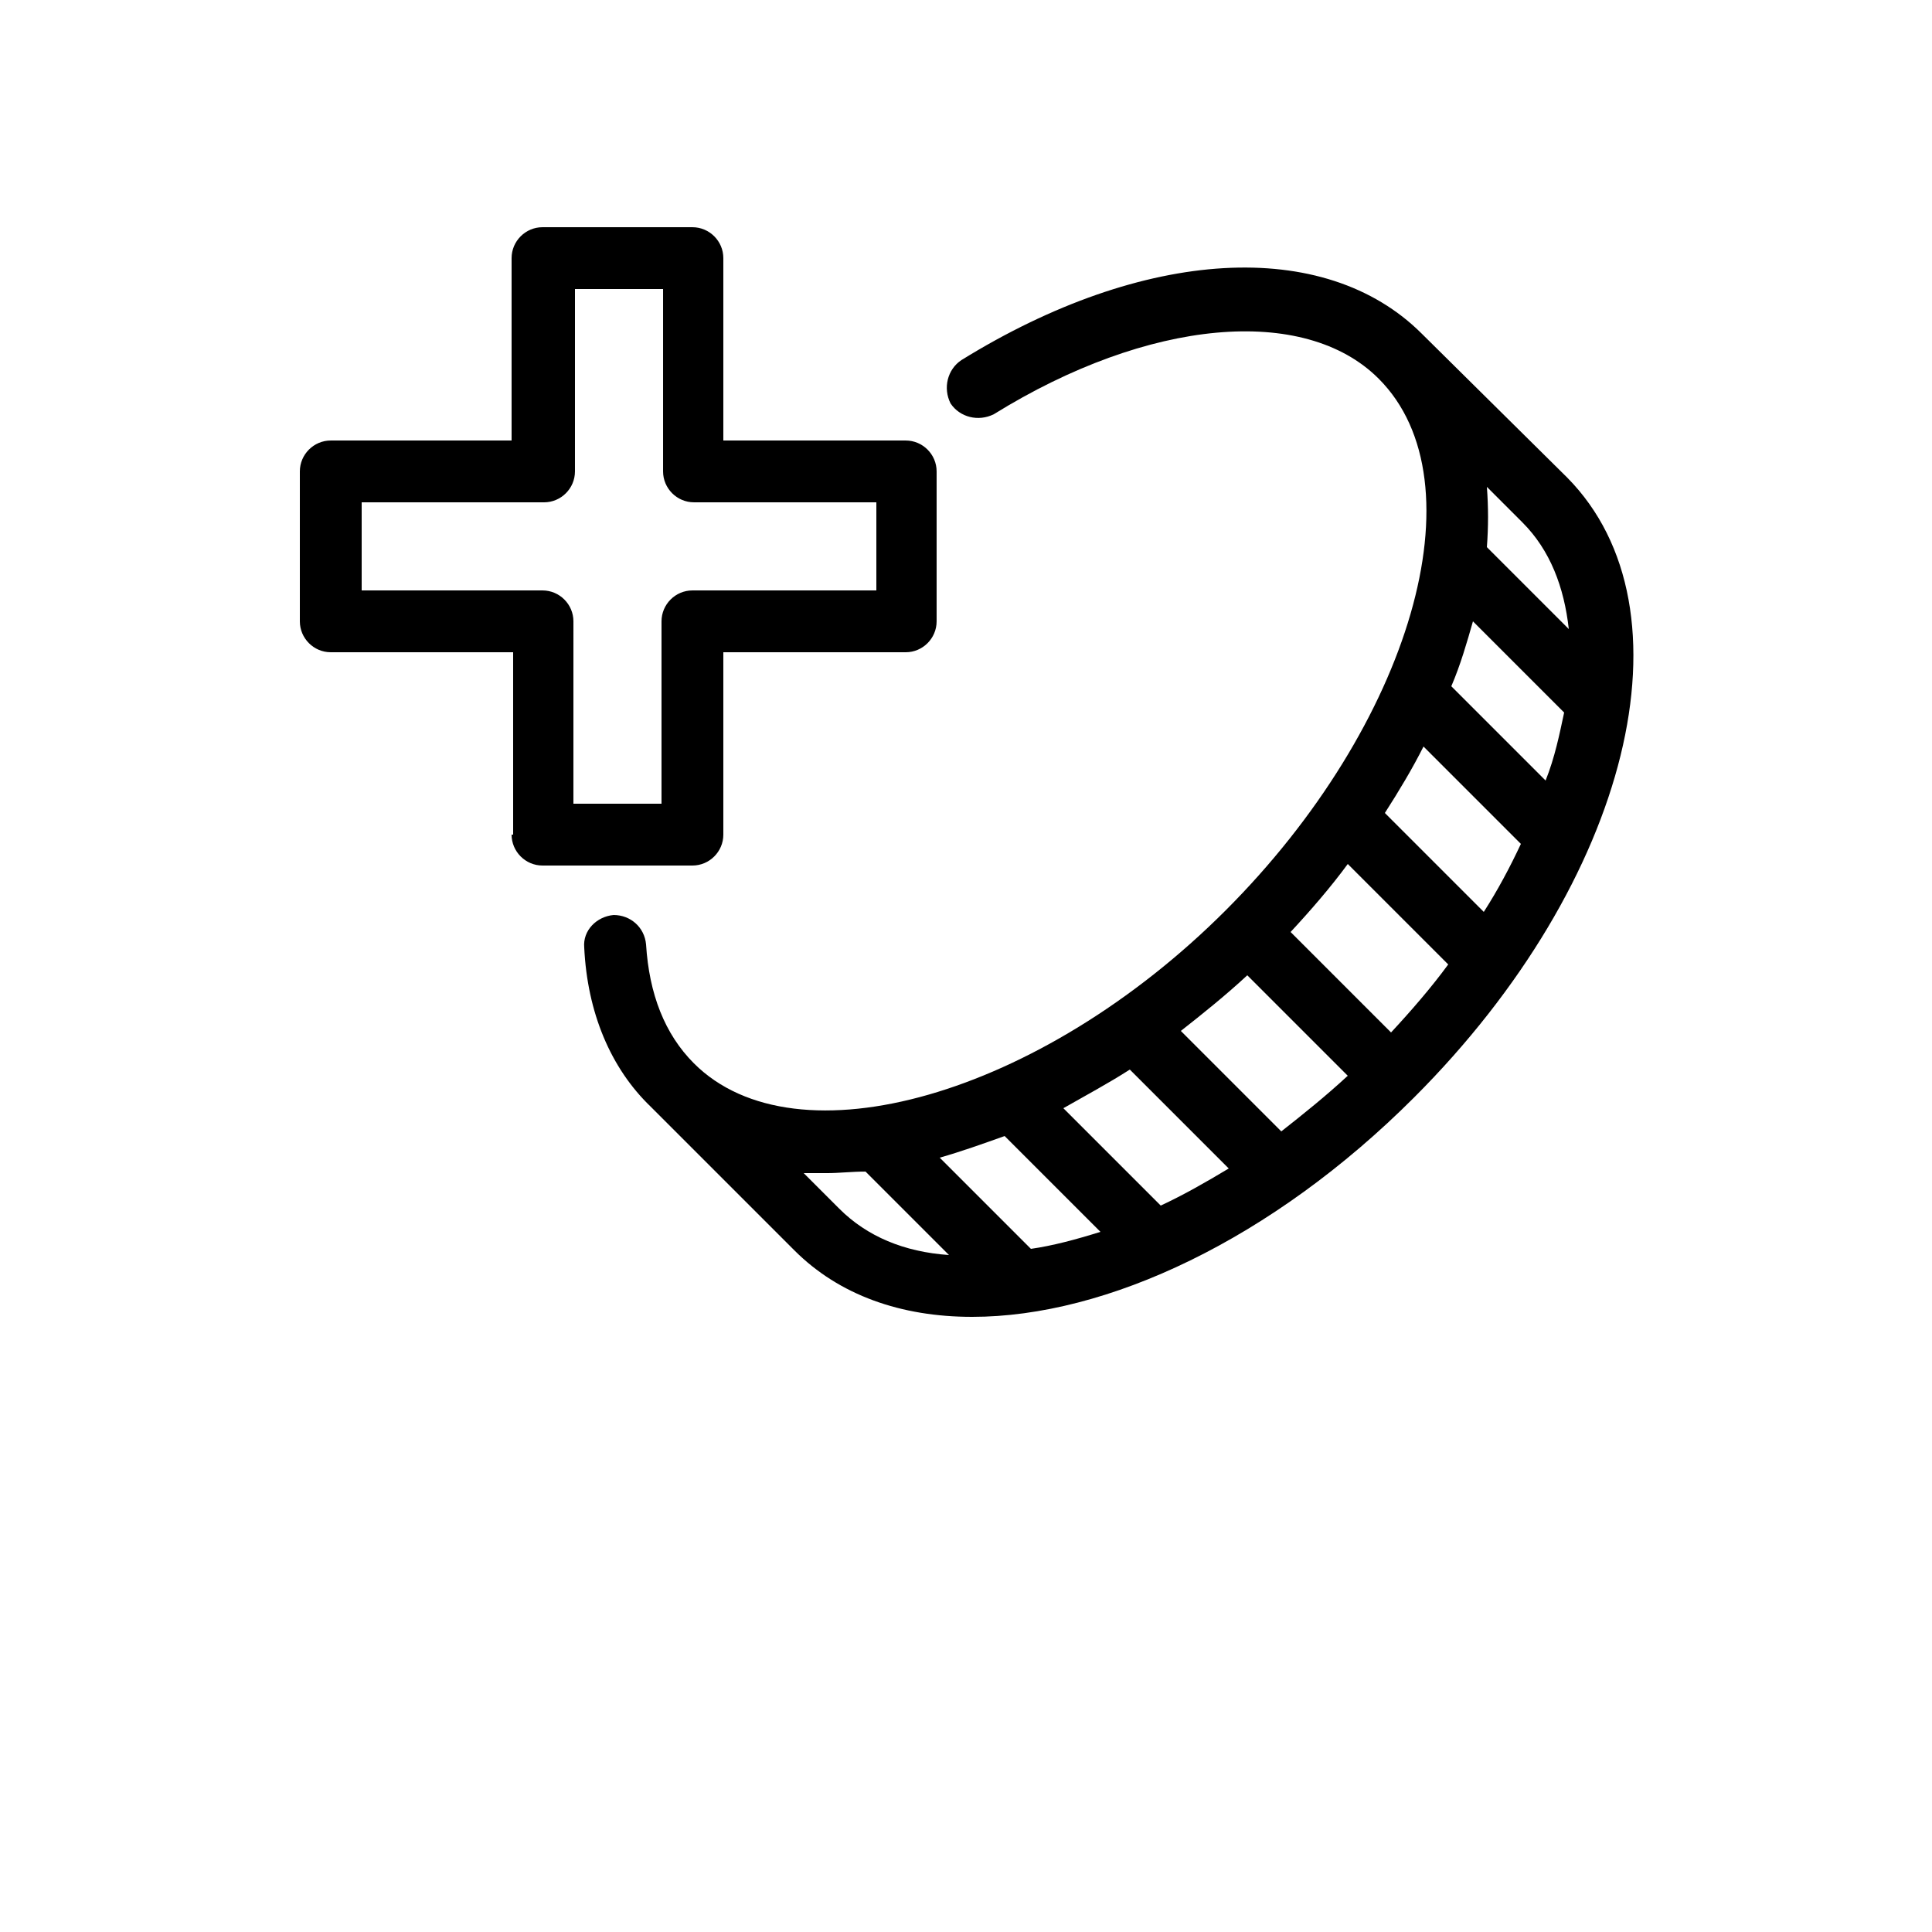
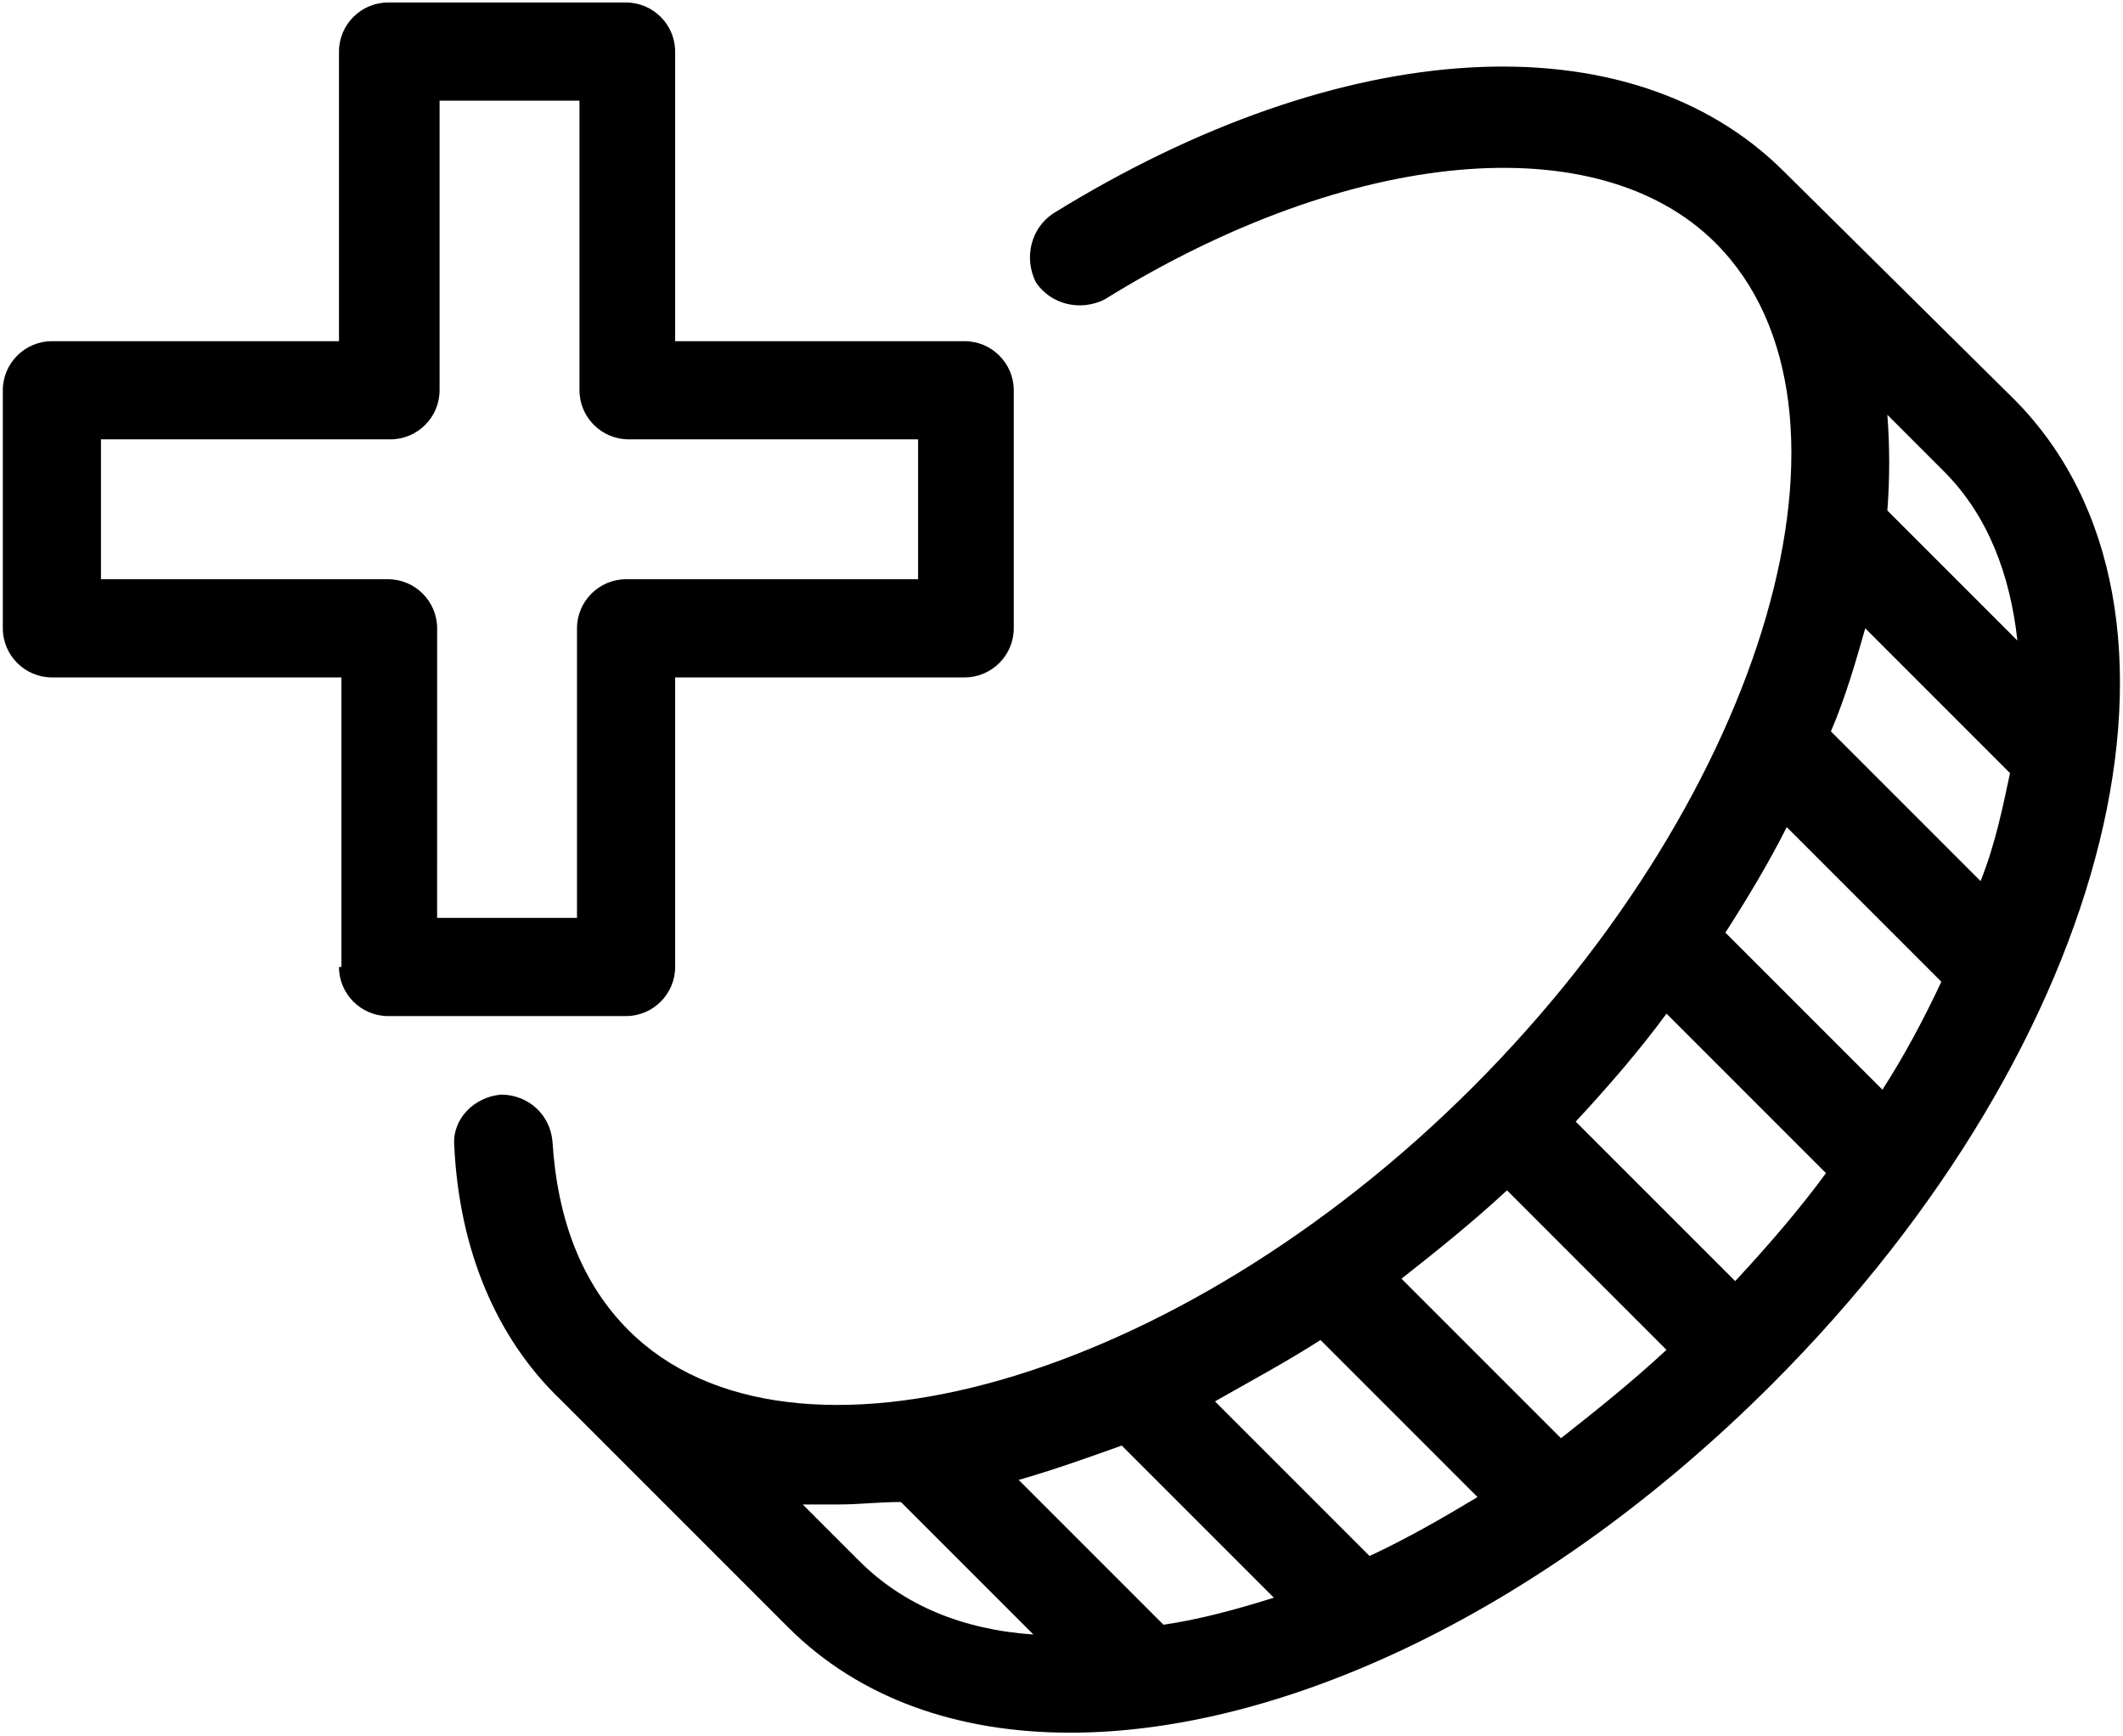
- <svg xmlns="http://www.w3.org/2000/svg" xmlns:xlink="http://www.w3.org/1999/xlink" width="700pt" height="700pt" version="1.1" viewBox="0 0 700 700">
-   <g>
-     <path d="m515.2 120.96c-35.281-35.281-100.8-31.359-166.88 9.52-5.039 3.359-6.719 10.078-3.922 15.68 3.359 5.039 10.078 6.719 15.68 3.922 56-34.719 112.56-39.762 139.44-12.879 37.52 37.52 11.762 125.44-55.441 192.64-67.199 67.199-155.68 92.398-192.64 55.441-10.641-10.641-16.238-25.199-17.359-43.121-0.559-6.16-5.602-10.641-11.762-10.641-6.16 0.559-11.199 5.602-10.641 11.762 1.121 23.52 9.52 43.68 24.078 57.68l52.078 52.078c16.238 16.238 38.641 24.078 64.398 24.078 48.719 0 108.64-28 160.16-79.52 78.398-78.398 102.48-176.96 55.441-224.56zm36.402 68.32c10.078 10.078 15.121 23.52 16.801 38.641l-29.68-29.68c0.559-7.281 0.559-14.559 0-21.84zm-14 141.12-35.84-35.84c5.039-7.84 10.078-16.238 14-24.078l35.281 35.281c-3.922 8.398-8.402 16.797-13.441 24.637zm-33.602 43.68-36.398-36.398c7.281-7.84 14.559-16.238 20.719-24.641l36.398 36.398c-6.16 8.402-13.438 16.801-20.719 24.641zm-39.762 35.844-36.398-36.398c7.84-6.16 16.238-12.879 24.078-20.16l36.398 36.398c-7.836 7.277-16.238 14-24.078 20.16zm-43.68 26.879-35.281-35.281c7.84-4.481 16.238-8.961 24.078-14l35.84 35.84c-8.395 5.039-16.234 9.52-24.637 13.441zm-47.039 15.68-33.039-33.039c7.84-2.238 15.68-5.039 23.52-7.84l34.719 34.719c-8.957 2.801-17.359 5.039-25.199 6.16zm152.32-203.84c3.359-7.84 5.602-15.68 7.84-23.52l33.039 33.039c-1.68 7.84-3.359 16.238-6.719 24.641zm-226.24 176.4c4.481 0 8.961-0.559 14-0.559l30.238 30.238c-16.238-1.121-29.68-6.719-39.762-16.801l-12.879-12.879h8.402z" />
-     <path d="m185.36 302.4c0 6.16 5.039 11.199 11.199 11.199h54.32c6.16 0 11.199-5.039 11.199-11.199v-66.078h66.078c6.16 0 11.199-5.039 11.199-11.199v-54.32c0-6.16-5.039-11.199-11.199-11.199h-66.078v-66.082c0-6.16-5.039-11.199-11.199-11.199h-54.32c-6.16 0-11.199 5.039-11.199 11.199v66.078l-65.52 0.004c-6.16 0-11.199 5.039-11.199 11.199v54.32c0 6.16 5.039 11.199 11.199 11.199h66.078l0.004 66.078zm-54.32-88.477v-31.922h66.078c6.16 0 11.199-5.039 11.199-11.199l0.004-66.082h31.922v66.078c0 6.16 5.039 11.199 11.199 11.199h66.078v31.922l-66.641 0.004c-6.16 0-11.199 5.039-11.199 11.199v66.078h-31.922l0.004-66.078c0-6.16-5.039-11.199-11.199-11.199z" />
-     <use x="70" y="644" xlink:href="#t" />
-     <use x="90.551" y="644" xlink:href="#c" />
-     <use x="104.359" y="644" xlink:href="#a" />
-     <use x="123.348" y="644" xlink:href="#i" />
-     <use x="142.242" y="644" xlink:href="#b" />
-     <use x="155.629" y="644" xlink:href="#a" />
-     <use x="174.617" y="644" xlink:href="#h" />
-     <use x="204.41" y="644" xlink:href="#g" />
-     <use x="224.453" y="644" xlink:href="#f" />
-     <use x="252.453" y="644" xlink:href="#e" />
-     <use x="262.867" y="644" xlink:href="#s" />
-     <use x="70" y="672" xlink:href="#r" />
-     <use x="82.184" y="672" xlink:href="#c" />
-     <use x="95.992" y="672" xlink:href="#d" />
-     <use x="115.227" y="672" xlink:href="#q" />
-     <use x="154.152" y="672" xlink:href="#b" />
-     <use x="167.535" y="672" xlink:href="#p" />
-     <use x="187.469" y="672" xlink:href="#a" />
-     <use x="216.207" y="672" xlink:href="#o" />
-     <use x="239.641" y="672" xlink:href="#d" />
-     <use x="258.879" y="672" xlink:href="#n" />
-     <use x="278.812" y="672" xlink:href="#m" />
-     <use x="308.492" y="672" xlink:href="#l" />
-     <use x="329.016" y="672" xlink:href="#c" />
-     <use x="342.82" y="672" xlink:href="#d" />
-     <use x="362.059" y="672" xlink:href="#k" />
-     <use x="371.656" y="672" xlink:href="#a" />
-     <use x="390.648" y="672" xlink:href="#j" />
-     <use x="407.242" y="672" xlink:href="#b" />
-   </g>
+ <svg xmlns="http://www.w3.org/2000/svg" width="646" height="528" viewBox="0 0 646 528" fill="none">
+   <path d="M542.933 52.28C495.892 5.239 408.533 10.468 320.427 64.973C313.708 69.452 311.468 78.41 315.197 85.879C319.677 92.598 328.635 94.838 336.104 91.109C410.771 44.816 486.184 38.093 522.024 73.936C572.051 123.963 537.707 241.19 448.103 330.79C358.504 420.389 240.529 453.987 191.249 404.711C177.061 390.523 169.599 371.113 168.104 347.217C167.359 339.003 160.635 333.029 152.421 333.029C144.208 333.773 137.489 340.497 138.233 348.711C139.728 380.071 150.926 406.951 170.337 425.618L239.775 495.055C261.425 516.706 291.296 527.159 325.639 527.159C390.597 527.159 470.492 489.826 539.185 421.133C643.716 316.602 675.825 185.186 613.107 121.719L542.933 52.28ZM591.469 143.373C604.907 156.811 611.631 174.733 613.871 194.895L574.297 155.321C575.042 145.613 575.042 135.909 574.297 126.201L591.469 143.373ZM572.803 331.533L525.016 283.747C531.735 273.294 538.453 262.096 543.683 251.643L590.724 298.684C585.495 309.882 579.521 321.08 572.803 331.533ZM528 389.773L479.469 341.243C489.178 330.79 498.881 319.592 507.095 308.388L555.625 356.919C547.412 368.122 537.708 379.32 528 389.773ZM474.984 437.565L426.453 389.035C436.906 380.821 448.104 371.863 458.557 362.155L507.088 410.685C496.64 420.388 485.437 429.352 474.984 437.565ZM416.744 473.404L369.703 426.363C380.156 420.389 391.353 414.415 401.807 407.696L449.593 455.483C438.401 462.201 427.948 468.175 416.744 473.404ZM354.025 494.311L309.973 450.259C320.426 447.274 330.88 443.54 341.333 439.806L387.625 486.098C375.683 489.832 364.48 492.816 354.027 494.311L354.025 494.311ZM557.119 222.524C561.598 212.071 564.587 201.617 567.572 191.164L611.624 235.216C609.384 245.669 607.145 256.867 602.665 268.071L557.119 222.524ZM255.465 457.724C261.439 457.724 267.413 456.979 274.132 456.979L314.449 497.297C292.799 495.802 274.876 488.338 261.433 474.895L244.261 457.723L255.465 457.724Z" fill="black" />
+   <path d="M103.147 294.2C103.147 302.414 109.865 309.132 118.079 309.132H190.505C198.719 309.132 205.437 302.413 205.437 294.2V206.096H293.541C301.755 206.096 308.473 199.377 308.473 191.164V118.737C308.473 110.524 301.755 103.805 293.541 103.805H205.437V15.696C205.437 7.482 198.719 0.764 190.505 0.764H118.079C109.865 0.764 103.147 7.483 103.147 15.696V103.8L15.787 103.805C7.573 103.805 0.855 110.524 0.855 118.737V191.164C0.855 199.377 7.573 206.096 15.787 206.096H103.891L103.896 294.2L103.147 294.2ZM30.72 176.231V133.668H118.824C127.038 133.668 133.756 126.949 133.756 118.736L133.761 30.627H176.324V118.731C176.324 126.944 183.043 133.663 191.256 133.663H279.36V176.225L190.505 176.231C182.292 176.231 175.573 182.949 175.573 191.163V279.267H133.011L133.016 191.163C133.016 182.949 126.297 176.231 118.084 176.231L30.72 176.231Z" fill="black" />
</svg>
